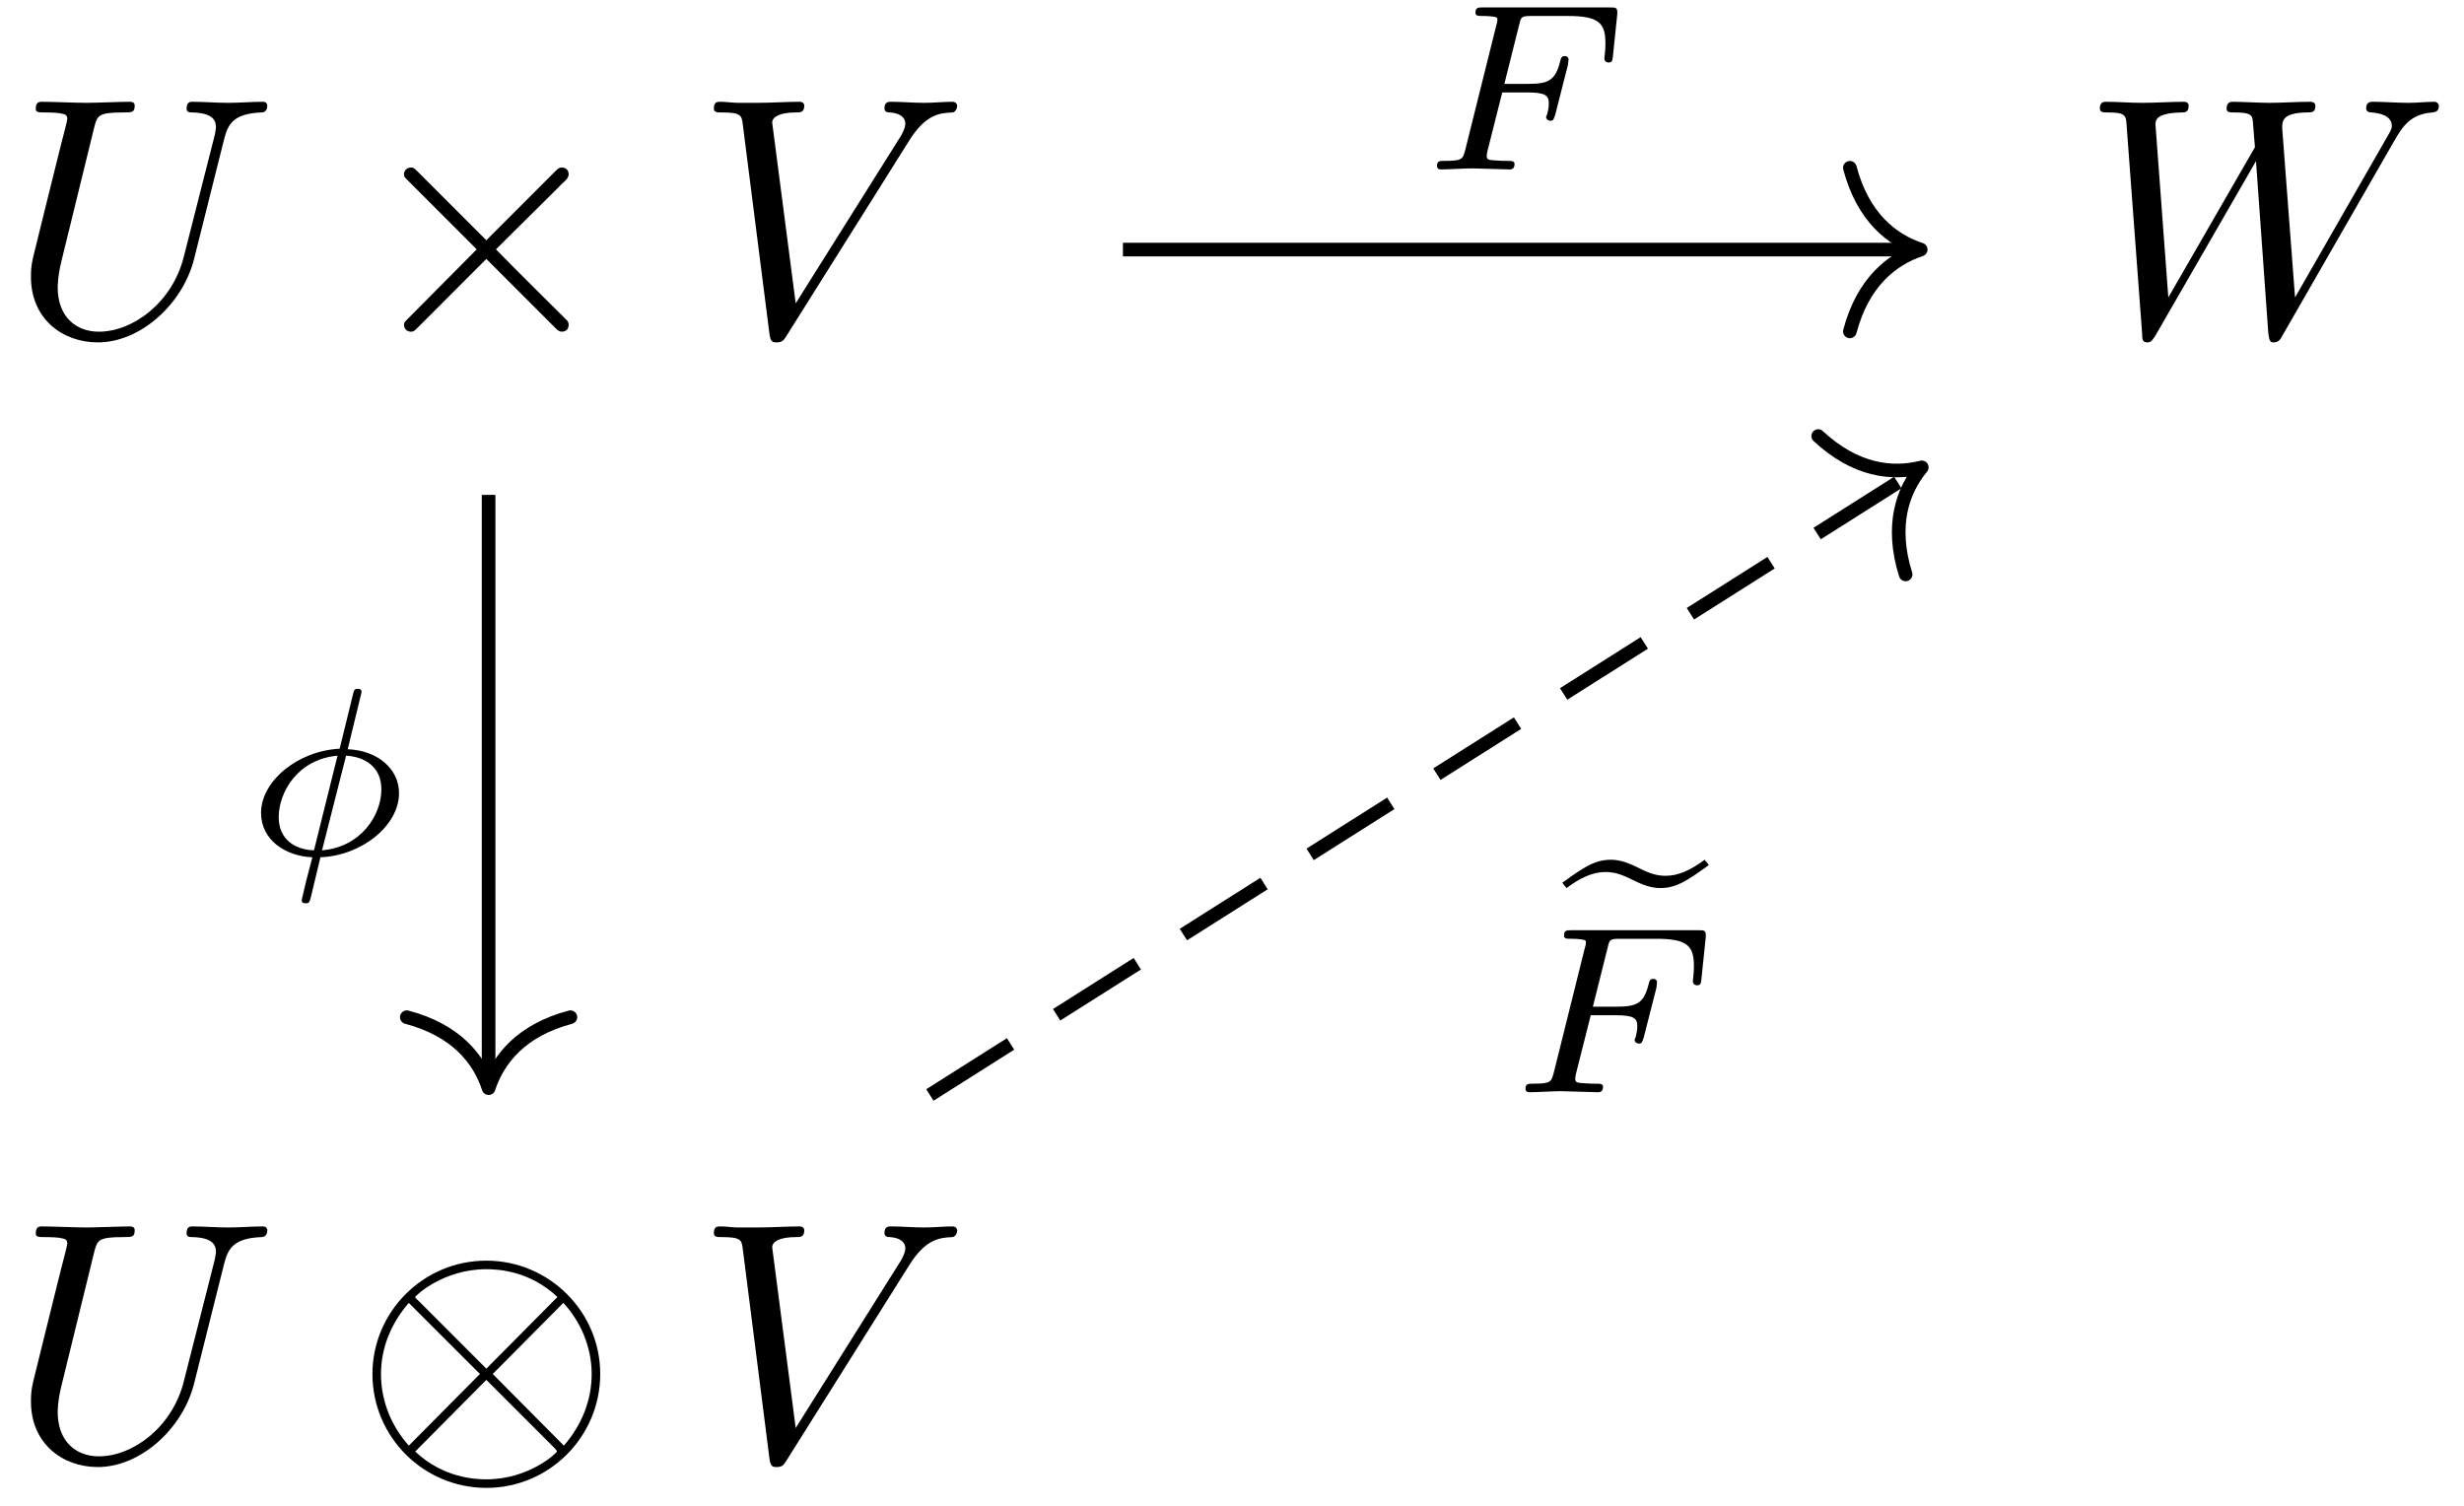
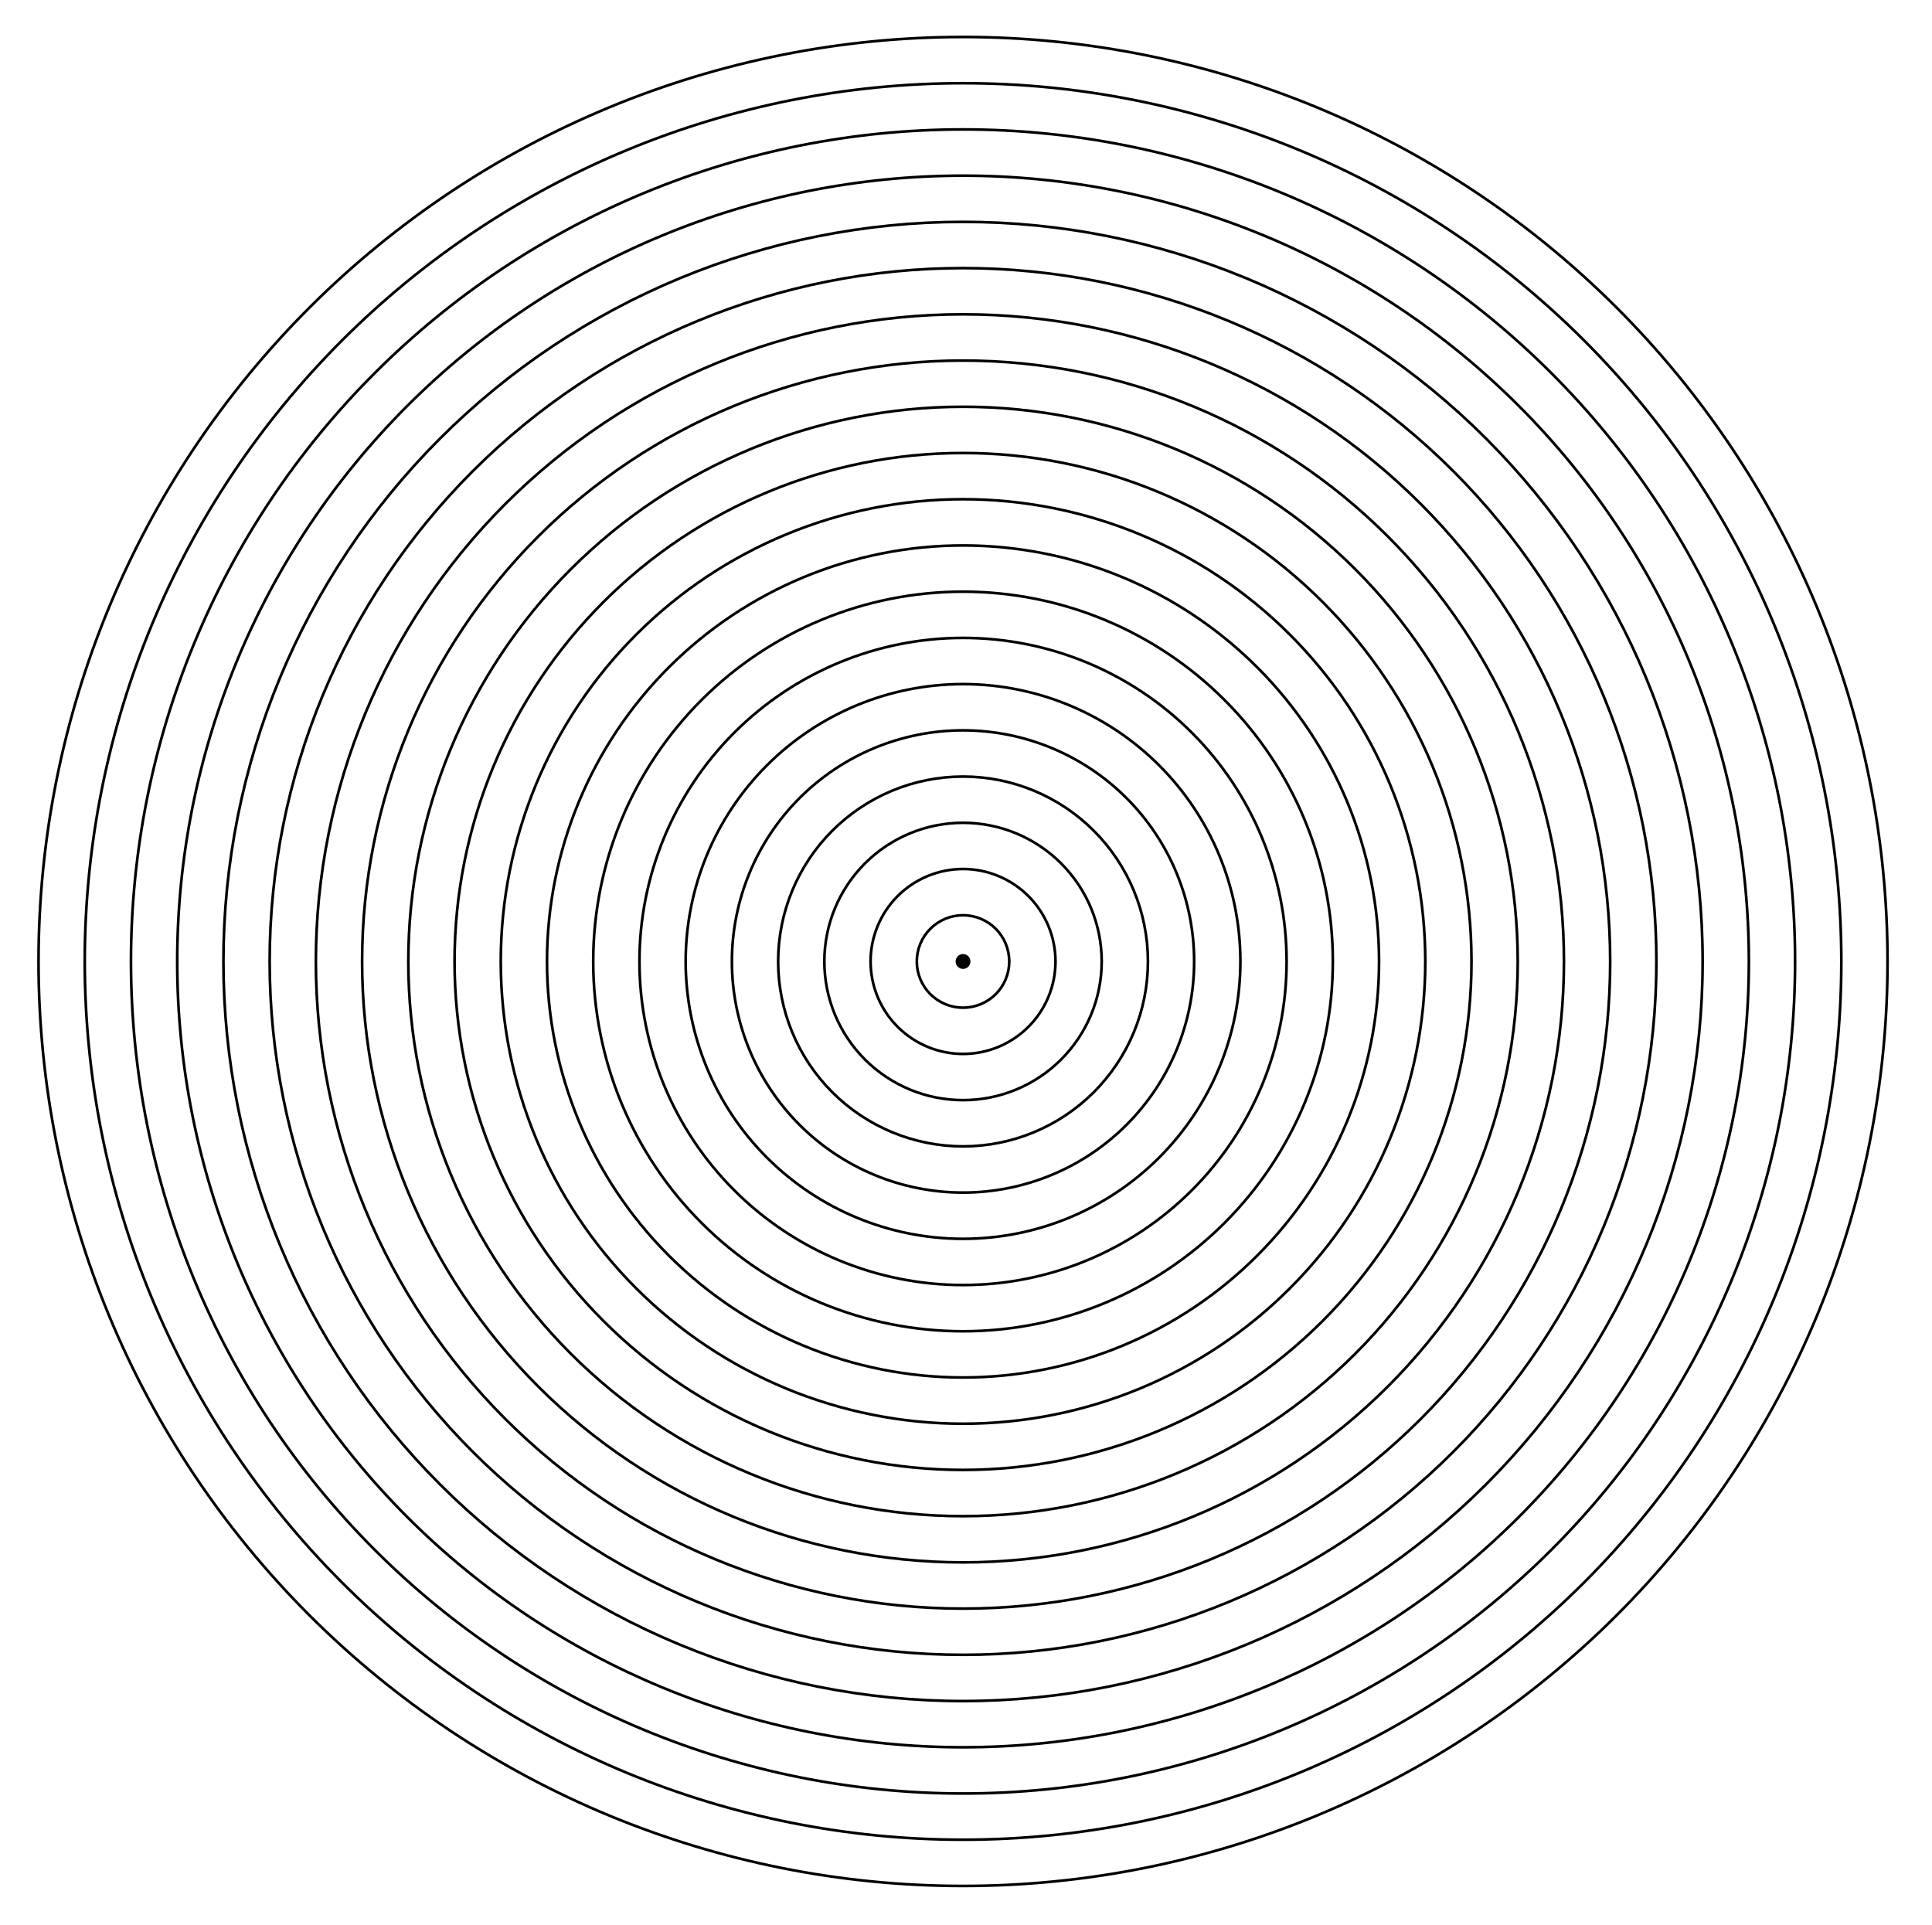
- <svg xmlns="http://www.w3.org/2000/svg" xmlns:xlink="http://www.w3.org/1999/xlink" width="72pt" height="44pt" viewBox="0 0 72 44">
-   <defs>
-     <g>
-       <g id="glyph-0-0">
-         <path d="M 6.328 -5.766 C 6.438 -6.172 6.609 -6.469 7.406 -6.5 C 7.453 -6.5 7.578 -6.516 7.578 -6.703 C 7.578 -6.703 7.578 -6.812 7.453 -6.812 C 7.125 -6.812 6.766 -6.781 6.438 -6.781 C 6.094 -6.781 5.719 -6.812 5.391 -6.812 C 5.328 -6.812 5.219 -6.812 5.219 -6.609 C 5.219 -6.5 5.312 -6.5 5.391 -6.5 C 5.969 -6.484 6.078 -6.281 6.078 -6.062 C 6.078 -6.031 6.047 -5.875 6.047 -5.859 L 5.141 -2.297 C 4.812 -0.953 3.656 -0.094 2.656 -0.094 C 1.984 -0.094 1.453 -0.531 1.453 -1.391 C 1.453 -1.406 1.453 -1.719 1.562 -2.156 L 2.516 -6.047 C 2.609 -6.406 2.625 -6.5 3.359 -6.5 C 3.625 -6.5 3.703 -6.5 3.703 -6.703 C 3.703 -6.812 3.594 -6.812 3.562 -6.812 C 3.281 -6.812 2.562 -6.781 2.281 -6.781 C 2 -6.781 1.281 -6.812 1 -6.812 C 0.922 -6.812 0.812 -6.812 0.812 -6.609 C 0.812 -6.5 0.891 -6.5 1.094 -6.5 C 1.109 -6.5 1.297 -6.5 1.469 -6.484 C 1.641 -6.453 1.734 -6.453 1.734 -6.312 C 1.734 -6.266 1.625 -5.844 1.562 -5.609 L 1.344 -4.734 C 1.25 -4.344 0.781 -2.469 0.734 -2.266 C 0.672 -2 0.672 -1.844 0.672 -1.688 C 0.672 -0.484 1.578 0.219 2.625 0.219 C 3.875 0.219 5.109 -0.906 5.438 -2.219 Z M 6.328 -5.766 " />
-       </g>
-       <g id="glyph-0-1">
-         <path d="M 6.266 -5.672 C 6.75 -6.453 7.172 -6.484 7.531 -6.5 C 7.656 -6.516 7.672 -6.672 7.672 -6.688 C 7.672 -6.766 7.609 -6.812 7.531 -6.812 C 7.281 -6.812 6.984 -6.781 6.719 -6.781 C 6.391 -6.781 6.047 -6.812 5.734 -6.812 C 5.672 -6.812 5.547 -6.812 5.547 -6.625 C 5.547 -6.516 5.625 -6.5 5.703 -6.5 C 5.969 -6.484 6.156 -6.375 6.156 -6.172 C 6.156 -6.016 6.016 -5.797 6.016 -5.797 L 2.953 -0.922 L 2.266 -6.203 C 2.266 -6.375 2.5 -6.5 2.953 -6.5 C 3.094 -6.5 3.203 -6.5 3.203 -6.703 C 3.203 -6.781 3.125 -6.812 3.078 -6.812 C 2.672 -6.812 2.25 -6.781 1.828 -6.781 C 1.656 -6.781 1.469 -6.781 1.281 -6.781 C 1.109 -6.781 0.922 -6.812 0.75 -6.812 C 0.672 -6.812 0.562 -6.812 0.562 -6.625 C 0.562 -6.5 0.641 -6.5 0.812 -6.5 C 1.359 -6.5 1.375 -6.406 1.406 -6.156 L 2.188 -0.016 C 2.219 0.188 2.266 0.219 2.391 0.219 C 2.547 0.219 2.594 0.172 2.672 0.047 Z M 6.266 -5.672 " />
-       </g>
-       <g id="glyph-0-2">
-         <path d="M 9.141 -5.656 C 9.391 -6.094 9.625 -6.453 10.266 -6.5 C 10.344 -6.516 10.453 -6.516 10.453 -6.703 C 10.453 -6.734 10.406 -6.812 10.328 -6.812 C 10.094 -6.812 9.812 -6.781 9.562 -6.781 C 9.219 -6.781 8.859 -6.812 8.516 -6.812 C 8.469 -6.812 8.328 -6.812 8.328 -6.625 C 8.328 -6.516 8.422 -6.5 8.484 -6.5 C 8.719 -6.484 9.078 -6.406 9.078 -6.109 C 9.078 -6 9.016 -5.922 8.938 -5.781 L 6.25 -1.094 L 5.875 -6.031 C 5.875 -6.234 5.859 -6.484 6.578 -6.5 C 6.75 -6.5 6.844 -6.5 6.844 -6.703 C 6.844 -6.797 6.734 -6.812 6.703 -6.812 C 6.297 -6.812 5.875 -6.781 5.484 -6.781 C 5.25 -6.781 4.672 -6.812 4.438 -6.812 C 4.375 -6.812 4.25 -6.812 4.25 -6.609 C 4.25 -6.5 4.344 -6.5 4.484 -6.5 C 4.922 -6.5 5 -6.438 5.016 -6.25 L 5.078 -5.484 L 2.547 -1.094 L 2.172 -6.141 C 2.172 -6.266 2.172 -6.484 2.938 -6.5 C 3.031 -6.5 3.141 -6.5 3.141 -6.703 C 3.141 -6.812 3.016 -6.812 3 -6.812 C 2.609 -6.812 2.188 -6.781 1.781 -6.781 C 1.422 -6.781 1.062 -6.812 0.734 -6.812 C 0.672 -6.812 0.547 -6.812 0.547 -6.625 C 0.547 -6.5 0.641 -6.5 0.797 -6.5 C 1.297 -6.5 1.312 -6.406 1.328 -6.125 L 1.781 -0.047 C 1.781 0.141 1.797 0.219 1.938 0.219 C 2.047 0.219 2.078 0.156 2.172 0.016 L 5.109 -5.078 L 5.469 -0.047 C 5.5 0.172 5.516 0.219 5.625 0.219 C 5.766 0.219 5.828 0.125 5.875 0.031 Z M 9.141 -5.656 " />
-       </g>
-       <g id="glyph-1-0">
-         <path d="M 3.875 -2.766 L 1.891 -4.75 C 1.766 -4.875 1.75 -4.891 1.672 -4.891 C 1.562 -4.891 1.469 -4.812 1.469 -4.688 C 1.469 -4.625 1.484 -4.609 1.594 -4.5 L 3.594 -2.5 L 1.594 -0.484 C 1.484 -0.375 1.469 -0.359 1.469 -0.297 C 1.469 -0.172 1.562 -0.094 1.672 -0.094 C 1.75 -0.094 1.766 -0.109 1.891 -0.234 L 3.875 -2.219 L 5.938 -0.156 C 5.953 -0.141 6.016 -0.094 6.078 -0.094 C 6.203 -0.094 6.281 -0.172 6.281 -0.297 C 6.281 -0.312 6.281 -0.344 6.25 -0.406 C 6.234 -0.422 4.656 -1.984 4.156 -2.5 L 5.984 -4.312 C 6.031 -4.375 6.188 -4.5 6.234 -4.562 C 6.234 -4.578 6.281 -4.625 6.281 -4.688 C 6.281 -4.812 6.203 -4.891 6.078 -4.891 C 6 -4.891 5.969 -4.859 5.859 -4.75 Z M 3.875 -2.766 " />
-       </g>
-       <g id="glyph-1-1">
-         <path d="M 7.203 -2.5 C 7.203 -4.328 5.703 -5.812 3.875 -5.812 C 2.031 -5.812 0.547 -4.312 0.547 -2.5 C 0.547 -0.656 2.047 0.828 3.875 0.828 C 5.719 0.828 7.203 -0.672 7.203 -2.5 Z M 1.891 -4.641 C 1.875 -4.656 1.797 -4.719 1.797 -4.75 C 1.797 -4.781 2.609 -5.562 3.875 -5.562 C 4.219 -5.562 5.141 -5.516 5.953 -4.75 L 3.875 -2.656 Z M 1.609 -0.406 C 1 -1.094 0.797 -1.859 0.797 -2.5 C 0.797 -3.266 1.094 -3.984 1.609 -4.578 L 3.688 -2.5 Z M 6.125 -4.578 C 6.609 -4.062 6.953 -3.312 6.953 -2.5 C 6.953 -1.719 6.656 -1 6.141 -0.406 L 4.062 -2.5 Z M 5.859 -0.344 C 5.875 -0.328 5.938 -0.266 5.938 -0.234 C 5.938 -0.203 5.141 0.578 3.875 0.578 C 3.531 0.578 2.609 0.531 1.797 -0.234 L 3.875 -2.328 Z M 5.859 -0.344 " />
-       </g>
-       <g id="glyph-2-0">
-         <path d="M 2.391 -2.25 L 3.125 -2.25 C 3.656 -2.25 3.75 -2.156 3.75 -1.938 C 3.75 -1.828 3.75 -1.812 3.703 -1.609 C 3.688 -1.578 3.672 -1.547 3.672 -1.531 C 3.672 -1.469 3.734 -1.422 3.797 -1.422 C 3.891 -1.422 3.891 -1.469 3.938 -1.594 L 4.312 -3.062 C 4.312 -3.094 4.328 -3.188 4.328 -3.203 C 4.328 -3.281 4.281 -3.312 4.219 -3.312 C 4.125 -3.312 4.109 -3.266 4.078 -3.141 C 3.938 -2.594 3.734 -2.5 3.141 -2.5 L 2.453 -2.5 L 2.891 -4.25 C 2.938 -4.453 2.953 -4.484 3.234 -4.484 L 4.312 -4.484 C 5.234 -4.484 5.406 -4.266 5.406 -3.672 C 5.406 -3.453 5.375 -3.297 5.375 -3.25 C 5.375 -3.188 5.406 -3.125 5.5 -3.125 C 5.609 -3.125 5.609 -3.188 5.625 -3.312 L 5.75 -4.516 C 5.766 -4.734 5.719 -4.734 5.547 -4.734 L 1.828 -4.734 C 1.688 -4.734 1.609 -4.734 1.609 -4.578 C 1.609 -4.484 1.688 -4.484 1.828 -4.484 C 1.828 -4.484 1.969 -4.484 2.094 -4.469 C 2.234 -4.453 2.25 -4.438 2.25 -4.375 C 2.25 -4.328 2.234 -4.25 2.219 -4.219 L 1.312 -0.578 C 1.234 -0.297 1.234 -0.25 0.688 -0.25 C 0.578 -0.25 0.484 -0.25 0.484 -0.109 C 0.484 -0.031 0.531 0 0.594 0 C 0.797 0 1.312 -0.031 1.516 -0.031 L 2.047 -0.016 C 2.234 -0.016 2.422 0 2.594 0 C 2.641 0 2.75 0 2.75 -0.156 C 2.75 -0.25 2.672 -0.25 2.516 -0.25 C 2.5 -0.25 2.328 -0.25 2.141 -0.266 C 2 -0.281 1.938 -0.281 1.938 -0.391 C 1.938 -0.406 1.938 -0.438 1.953 -0.516 Z M 2.391 -2.25 " />
-       </g>
-       <g id="glyph-2-1">
-         <path d="M 3.422 -4.75 C 3.422 -4.844 3.344 -4.844 3.312 -4.844 C 3.203 -4.844 3.203 -4.797 3.172 -4.688 L 2.781 -3.094 C 1.547 -3.031 0.484 -2.141 0.484 -1.219 C 0.484 -0.422 1.203 0.047 1.984 0.078 C 1.922 0.297 1.875 0.516 1.812 0.734 C 1.734 1.062 1.672 1.312 1.672 1.344 C 1.672 1.422 1.766 1.422 1.781 1.422 C 1.891 1.422 1.891 1.406 1.938 1.25 L 2.219 0.078 C 3.422 0.031 4.516 -0.844 4.516 -1.797 C 4.516 -2.516 3.875 -3.047 3.016 -3.078 Z M 2.031 -0.125 C 1.484 -0.141 1 -0.438 1 -1.094 C 1 -1.797 1.531 -2.781 2.719 -2.891 Z M 2.969 -2.891 C 3.5 -2.859 4 -2.578 4 -1.906 C 4 -1.156 3.406 -0.219 2.266 -0.125 Z M 2.969 -2.891 " />
-       </g>
-       <g id="glyph-3-0">
-         <path d="M 4.391 -4.875 C 4.344 -4.938 4.312 -4.984 4.266 -5.031 C 3.875 -4.734 3.5 -4.562 3.141 -4.562 C 2.891 -4.562 2.703 -4.609 2.328 -4.797 C 2.078 -4.922 1.812 -5.031 1.531 -5.031 C 1.047 -5.031 0.719 -4.797 0.109 -4.359 C 0.156 -4.297 0.188 -4.25 0.234 -4.203 C 0.625 -4.5 1 -4.672 1.359 -4.672 C 1.609 -4.672 1.797 -4.625 2.172 -4.438 C 2.422 -4.312 2.688 -4.203 2.969 -4.203 C 3.453 -4.203 3.781 -4.438 4.391 -4.875 Z M 4.391 -4.875 " />
-       </g>
-     </g>
-   </defs>
-   <g fill="rgb(0%, 0%, 0%)" fill-opacity="1">
-     <use xlink:href="#glyph-0-0" x="0.233" y="9.786" />
-   </g>
-   <g fill="rgb(0%, 0%, 0%)" fill-opacity="1">
-     <use xlink:href="#glyph-1-0" x="10.336" y="9.786" />
-   </g>
-   <g fill="rgb(0%, 0%, 0%)" fill-opacity="1">
-     <use xlink:href="#glyph-0-1" x="20.298" y="9.786" />
-   </g>
-   <g fill="rgb(0%, 0%, 0%)" fill-opacity="1">
-     <use xlink:href="#glyph-0-2" x="60.813" y="9.786" />
-   </g>
-   <g fill="rgb(0%, 0%, 0%)" fill-opacity="1">
-     <use xlink:href="#glyph-0-0" x="0.233" y="42.649" />
-   </g>
-   <g fill="rgb(0%, 0%, 0%)" fill-opacity="1">
-     <use xlink:href="#glyph-1-1" x="10.336" y="42.649" />
-   </g>
-   <g fill="rgb(0%, 0%, 0%)" fill-opacity="1">
-     <use xlink:href="#glyph-0-1" x="20.298" y="42.649" />
-   </g>
-   <path fill="none" stroke-width="0.398" stroke-linecap="butt" stroke-linejoin="miter" stroke="rgb(0%, 0%, 0%)" stroke-opacity="1" stroke-miterlimit="10" d="M -3.107 15.935 L 20.006 15.935 " transform="matrix(1, 0, 0, -1, 35.92, 23.228)" />
-   <path fill="none" stroke-width="0.398" stroke-linecap="round" stroke-linejoin="round" stroke="rgb(0%, 0%, 0%)" stroke-opacity="1" stroke-miterlimit="10" d="M -2.071 2.392 C -1.692 0.955 -0.848 0.279 -0.001 0.002 C -0.848 -0.28 -1.692 -0.956 -2.071 -2.389 " transform="matrix(1, 0, 0, -1, 56.12567, 7.29448)" />
-   <g fill="rgb(0%, 0%, 0%)" fill-opacity="1">
-     <use xlink:href="#glyph-2-0" x="41.506" y="4.951" />
-   </g>
-   <path fill="none" stroke-width="0.398" stroke-linecap="butt" stroke-linejoin="miter" stroke="rgb(0%, 0%, 0%)" stroke-opacity="1" stroke-miterlimit="10" d="M -21.643 8.767 L -21.643 -8.37 " transform="matrix(1, 0, 0, -1, 35.92, 23.228)" />
-   <path fill="none" stroke-width="0.398" stroke-linecap="round" stroke-linejoin="round" stroke="rgb(0%, 0%, 0%)" stroke-opacity="1" stroke-miterlimit="10" d="M -2.073 2.389 C -1.694 0.956 -0.851 0.28 0.001 -0.001 C -0.851 -0.279 -1.694 -0.954 -2.073 -2.392 " transform="matrix(0, 1, 1, 0, 14.27869, 31.79601)" />
-   <g fill="rgb(0%, 0%, 0%)" fill-opacity="1">
-     <use xlink:href="#glyph-2-1" x="7.144" y="24.972" />
-   </g>
-   <path fill="none" stroke-width="0.398" stroke-linecap="butt" stroke-linejoin="miter" stroke="rgb(0%, 0%, 0%)" stroke-opacity="1" stroke-dasharray="2.789 1.594" stroke-miterlimit="10" d="M -8.748 -8.768 L 20.068 9.466 " transform="matrix(1, 0, 0, -1, 35.92, 23.228)" />
-   <path fill="none" stroke-width="0.398" stroke-linecap="round" stroke-linejoin="round" stroke="rgb(0%, 0%, 0%)" stroke-opacity="1" stroke-miterlimit="10" d="M -2.07 2.391 C -1.694 0.955 -0.851 0.278 -0.001 -0.001 C -0.85 -0.277 -1.691 -0.956 -2.073 -2.392 " transform="matrix(0.845, -0.53468, -0.53468, -0.845, 56.15656, 13.65517)" />
-   <g fill="rgb(0%, 0%, 0%)" fill-opacity="1">
-     <use xlink:href="#glyph-3-0" x="45.543" y="30.153" />
-   </g>
-   <g fill="rgb(0%, 0%, 0%)" fill-opacity="1">
-     <use xlink:href="#glyph-2-0" x="44.092" y="31.916" />
-   </g>
+ <svg xmlns="http://www.w3.org/2000/svg" width="260pt" height="259pt" viewBox="0 0 260 259">
+   <path fill-rule="evenodd" fill="rgb(0%, 0%, 0%)" fill-opacity="1" d="M 130.602 129.395 C 130.602 129.656 130.496 129.914 130.309 130.102 C 130.121 130.289 129.863 130.395 129.602 130.395 C 129.336 130.395 129.082 130.289 128.895 130.102 C 128.707 129.914 128.602 129.656 128.602 129.395 C 128.602 129.129 128.707 128.875 128.895 128.684 C 129.082 128.496 129.336 128.395 129.602 128.395 C 129.863 128.395 130.121 128.496 130.309 128.684 C 130.496 128.875 130.602 129.129 130.602 129.395 Z M 130.602 129.395 " />
+   <path fill="none" stroke-width="0.36" stroke-linecap="square" stroke-linejoin="miter" stroke="rgb(0%, 0%, 0%)" stroke-opacity="1" stroke-miterlimit="3.25" d="M 135.82 129.395 C 135.82 131.043 135.164 132.625 134 133.793 C 132.832 134.957 131.25 135.613 129.602 135.613 C 127.949 135.613 126.367 134.957 125.203 133.793 C 124.035 132.625 123.379 131.043 123.379 129.395 C 123.379 127.742 124.035 126.16 125.203 124.992 C 126.367 123.828 127.949 123.172 129.602 123.172 C 131.25 123.172 132.832 123.828 134 124.992 C 135.164 126.16 135.82 127.742 135.82 129.395 Z M 135.82 129.395 " />
+   <path fill="none" stroke-width="0.36" stroke-linecap="square" stroke-linejoin="miter" stroke="rgb(0%, 0%, 0%)" stroke-opacity="1" stroke-miterlimit="3.25" d="M 142.043 129.395 C 142.043 132.691 140.73 135.855 138.398 138.191 C 136.062 140.523 132.898 141.836 129.602 141.836 C 126.301 141.836 123.137 140.523 120.801 138.191 C 118.469 135.855 117.16 132.691 117.16 129.395 C 117.16 126.094 118.469 122.93 120.801 120.594 C 123.137 118.262 126.301 116.949 129.602 116.949 C 132.898 116.949 136.062 118.262 138.398 120.594 C 140.73 122.93 142.043 126.094 142.043 129.395 Z M 142.043 129.395 " />
+   <path fill="none" stroke-width="0.36" stroke-linecap="square" stroke-linejoin="miter" stroke="rgb(0%, 0%, 0%)" stroke-opacity="1" stroke-miterlimit="3.25" d="M 148.262 129.395 C 148.262 134.344 146.297 139.09 142.797 142.59 C 139.297 146.09 134.551 148.055 129.602 148.055 C 124.652 148.055 119.902 146.09 116.402 142.59 C 112.902 139.09 110.938 134.344 110.938 129.395 C 110.938 124.441 112.902 119.695 116.402 116.195 C 119.902 112.695 124.652 110.73 129.602 110.73 C 134.551 110.73 139.297 112.695 142.797 116.195 C 146.297 119.695 148.262 124.441 148.262 129.395 Z M 148.262 129.395 " />
+   <path fill="none" stroke-width="0.36" stroke-linecap="square" stroke-linejoin="miter" stroke="rgb(0%, 0%, 0%)" stroke-opacity="1" stroke-miterlimit="3.25" d="M 154.484 129.395 C 154.484 135.992 151.863 142.32 147.195 146.988 C 142.527 151.652 136.199 154.277 129.602 154.277 C 123 154.277 116.672 151.652 112.004 146.988 C 107.34 142.32 104.719 135.992 104.719 129.395 C 104.719 122.793 107.34 116.465 112.004 111.797 C 116.672 107.133 123 104.508 129.602 104.508 C 136.199 104.508 142.527 107.133 147.195 111.797 C 151.863 116.465 154.484 122.793 154.484 129.395 Z M 154.484 129.395 " />
+   <path fill="none" stroke-width="0.36" stroke-linecap="square" stroke-linejoin="miter" stroke="rgb(0%, 0%, 0%)" stroke-opacity="1" stroke-miterlimit="3.25" d="M 160.703 129.395 C 160.703 137.641 157.426 145.555 151.594 151.387 C 145.762 157.219 137.848 160.496 129.602 160.496 C 121.352 160.496 113.438 157.219 107.605 151.387 C 101.773 145.555 98.496 137.641 98.496 129.395 C 98.496 121.145 101.773 113.23 107.605 107.398 C 113.438 101.566 121.352 98.289 129.602 98.289 C 137.848 98.289 145.762 101.566 151.594 107.398 C 157.426 113.23 160.703 121.145 160.703 129.395 Z M 160.703 129.395 " />
+   <path fill="none" stroke-width="0.36" stroke-linecap="square" stroke-linejoin="miter" stroke="rgb(0%, 0%, 0%)" stroke-opacity="1" stroke-miterlimit="3.25" d="M 166.926 129.395 C 166.926 139.293 162.992 148.785 155.992 155.785 C 148.992 162.785 139.5 166.719 129.602 166.719 C 119.699 166.719 110.207 162.785 103.207 155.785 C 96.207 148.785 92.273 139.293 92.273 129.395 C 92.273 119.492 96.207 110 103.207 103 C 110.207 96 119.699 92.066 129.602 92.066 C 139.5 92.066 148.992 96 155.992 103 C 162.992 110 166.926 119.492 166.926 129.395 Z M 166.926 129.395 " />
+   <path fill="none" stroke-width="0.36" stroke-linecap="square" stroke-linejoin="miter" stroke="rgb(0%, 0%, 0%)" stroke-opacity="1" stroke-miterlimit="3.25" d="M 173.145 129.395 C 173.145 140.941 168.559 152.02 160.391 160.184 C 152.227 168.352 141.148 172.938 129.602 172.938 C 118.051 172.938 106.977 168.352 98.809 160.184 C 90.641 152.02 86.055 140.941 86.055 129.395 C 86.055 117.844 90.641 106.77 98.809 98.602 C 106.977 90.434 118.051 85.848 129.602 85.848 C 141.148 85.848 152.227 90.434 160.391 98.602 C 168.559 106.77 173.145 117.844 173.145 129.395 Z M 173.145 129.395 " />
+   <path fill="none" stroke-width="0.36" stroke-linecap="square" stroke-linejoin="miter" stroke="rgb(0%, 0%, 0%)" stroke-opacity="1" stroke-miterlimit="3.25" d="M 179.367 129.395 C 179.367 142.59 174.125 155.25 164.789 164.582 C 155.457 173.914 142.801 179.16 129.602 179.16 C 116.402 179.16 103.742 173.914 94.41 164.582 C 85.078 155.25 79.832 142.59 79.832 129.395 C 79.832 116.195 85.078 103.535 94.41 94.203 C 103.742 84.871 116.402 79.625 129.602 79.625 C 142.801 79.625 155.457 84.871 164.789 94.203 C 174.125 103.535 179.367 116.195 179.367 129.395 Z M 179.367 129.395 " />
+   <path fill="none" stroke-width="0.36" stroke-linecap="square" stroke-linejoin="miter" stroke="rgb(0%, 0%, 0%)" stroke-opacity="1" stroke-miterlimit="3.25" d="M 185.586 129.395 C 185.586 144.242 179.688 158.48 169.188 168.98 C 158.688 179.48 144.449 185.379 129.602 185.379 C 114.75 185.379 100.512 179.48 90.012 168.98 C 79.512 158.48 73.613 144.242 73.613 129.395 C 73.613 114.543 79.512 100.305 90.012 89.805 C 100.512 79.305 114.75 73.406 129.602 73.406 C 144.449 73.406 158.688 79.305 169.188 89.805 C 179.688 100.305 185.586 114.543 185.586 129.395 Z M 185.586 129.395 " />
+   <path fill="none" stroke-width="0.36" stroke-linecap="square" stroke-linejoin="miter" stroke="rgb(0%, 0%, 0%)" stroke-opacity="1" stroke-miterlimit="3.25" d="M 191.809 129.395 C 191.809 145.891 185.254 161.715 173.586 173.379 C 161.922 185.047 146.098 191.602 129.602 191.602 C 113.102 191.602 97.277 185.047 85.613 173.379 C 73.945 161.715 67.391 145.891 67.391 129.395 C 67.391 112.895 73.945 97.07 85.613 85.406 C 97.277 73.738 113.102 67.184 129.602 67.184 C 146.098 67.184 161.922 73.738 173.586 85.406 C 185.254 97.07 191.809 112.895 191.809 129.395 Z M 191.809 129.395 " />
+   <path fill="none" stroke-width="0.36" stroke-linecap="square" stroke-linejoin="miter" stroke="rgb(0%, 0%, 0%)" stroke-opacity="1" stroke-miterlimit="3.25" d="M 198.027 129.395 C 198.027 147.543 190.82 164.945 177.988 177.777 C 165.152 190.613 147.75 197.82 129.602 197.82 C 111.453 197.82 94.047 190.613 81.215 177.777 C 68.379 164.945 61.172 147.543 61.172 129.395 C 61.172 111.246 68.379 93.84 81.215 81.008 C 94.047 68.172 111.453 60.965 129.602 60.965 C 147.75 60.965 165.152 68.172 177.988 81.008 C 190.82 93.84 198.027 111.246 198.027 129.395 Z M 198.027 129.395 " />
+   <path fill="none" stroke-width="0.36" stroke-linecap="square" stroke-linejoin="miter" stroke="rgb(0%, 0%, 0%)" stroke-opacity="1" stroke-miterlimit="3.25" d="M 204.25 129.395 C 204.25 149.191 196.383 168.18 182.387 182.18 C 168.387 196.176 149.398 204.043 129.602 204.043 C 109.801 204.043 90.812 196.176 76.816 182.18 C 62.816 168.18 54.949 149.191 54.949 129.395 C 54.949 109.594 62.816 90.605 76.816 76.605 C 90.812 62.609 109.801 54.742 129.602 54.742 C 149.398 54.742 168.387 62.609 182.387 76.605 C 196.383 90.605 204.25 109.594 204.25 129.395 Z M 204.25 129.395 " />
+   <path fill="none" stroke-width="0.36" stroke-linecap="square" stroke-linejoin="miter" stroke="rgb(0%, 0%, 0%)" stroke-opacity="1" stroke-miterlimit="3.25" d="M 210.469 129.395 C 210.469 150.84 201.949 171.41 186.785 186.578 C 171.617 201.742 151.047 210.262 129.602 210.262 C 108.152 210.262 87.582 201.742 72.414 186.578 C 57.25 171.41 48.73 150.84 48.73 129.395 C 48.73 107.945 57.25 87.375 72.414 72.207 C 87.582 57.043 108.152 48.523 129.602 48.523 C 151.047 48.523 171.617 57.043 186.785 72.207 C 201.949 87.375 210.469 107.945 210.469 129.395 Z M 210.469 129.395 " />
+   <path fill="none" stroke-width="0.36" stroke-linecap="square" stroke-linejoin="miter" stroke="rgb(0%, 0%, 0%)" stroke-opacity="1" stroke-miterlimit="3.25" d="M 216.691 129.395 C 216.691 152.492 207.516 174.645 191.184 190.977 C 174.852 207.309 152.699 216.484 129.602 216.484 C 106.504 216.484 84.352 207.309 68.016 190.977 C 51.684 174.645 42.508 152.492 42.508 129.395 C 42.508 106.293 51.684 84.145 68.016 67.809 C 84.352 51.477 106.504 42.301 129.602 42.301 C 152.699 42.301 174.852 51.477 191.184 67.809 C 207.516 84.145 216.691 106.293 216.691 129.395 Z M 216.691 129.395 " />
+   <path fill="none" stroke-width="0.36" stroke-linecap="square" stroke-linejoin="miter" stroke="rgb(0%, 0%, 0%)" stroke-opacity="1" stroke-miterlimit="3.25" d="M 222.91 129.395 C 222.91 154.141 213.082 177.875 195.582 195.375 C 178.082 212.875 154.348 222.703 129.602 222.703 C 104.852 222.703 81.117 212.875 63.617 195.375 C 46.117 177.875 36.289 154.141 36.289 129.395 C 36.289 104.645 46.117 80.91 63.617 63.41 C 81.117 45.91 104.852 36.082 129.602 36.082 C 154.348 36.082 178.082 45.91 195.582 63.41 C 213.082 80.91 222.91 104.645 222.91 129.395 Z M 222.91 129.395 " />
+   <path fill="none" stroke-width="0.36" stroke-linecap="square" stroke-linejoin="miter" stroke="rgb(0%, 0%, 0%)" stroke-opacity="1" stroke-miterlimit="3.25" d="M 229.133 129.395 C 229.133 155.789 218.645 181.105 199.98 199.773 C 181.312 218.438 155.996 228.926 129.602 228.926 C 103.203 228.926 77.887 218.438 59.219 199.773 C 40.555 181.105 30.066 155.789 30.066 129.395 C 30.066 102.996 40.555 77.68 59.219 59.012 C 77.887 40.348 103.203 29.859 129.602 29.859 C 155.996 29.859 181.312 40.348 199.98 59.012 C 218.645 77.68 229.133 102.996 229.133 129.395 Z M 229.133 129.395 " />
+   <path fill="none" stroke-width="0.36" stroke-linecap="square" stroke-linejoin="miter" stroke="rgb(0%, 0%, 0%)" stroke-opacity="1" stroke-miterlimit="3.25" d="M 235.355 129.395 C 235.355 157.441 224.211 184.34 204.379 204.172 C 184.547 224.004 157.648 235.145 129.602 235.145 C 101.551 235.145 74.652 224.004 54.82 204.172 C 34.988 184.34 23.848 157.441 23.848 129.395 C 23.848 101.344 34.988 74.445 54.82 54.613 C 74.652 34.781 101.551 23.641 129.602 23.641 C 157.648 23.641 184.547 34.781 204.379 54.613 C 224.211 74.445 235.355 101.344 235.355 129.395 Z M 235.355 129.395 " />
+   <path fill="none" stroke-width="0.36" stroke-linecap="square" stroke-linejoin="miter" stroke="rgb(0%, 0%, 0%)" stroke-opacity="1" stroke-miterlimit="3.25" d="M 241.574 129.395 C 241.574 159.09 229.777 187.57 208.777 208.57 C 187.777 229.57 159.297 241.367 129.602 241.367 C 99.902 241.367 71.422 229.57 50.422 208.57 C 29.422 187.57 17.625 159.09 17.625 129.395 C 17.625 99.695 29.422 71.215 50.422 50.215 C 71.422 29.215 99.902 17.418 129.602 17.418 C 159.297 17.418 187.777 29.215 208.777 50.215 C 229.777 71.215 241.574 99.695 241.574 129.395 Z M 241.574 129.395 " />
+   <path fill="none" stroke-width="0.36" stroke-linecap="square" stroke-linejoin="miter" stroke="rgb(0%, 0%, 0%)" stroke-opacity="1" stroke-miterlimit="3.25" d="M 247.797 129.395 C 247.797 160.738 235.344 190.805 213.176 212.969 C 191.012 235.137 160.949 247.586 129.602 247.586 C 98.254 247.586 68.188 235.137 46.023 212.969 C 23.859 190.805 11.406 160.738 11.406 129.395 C 11.406 98.047 23.859 67.98 46.023 45.816 C 68.188 23.648 98.254 11.199 129.602 11.199 C 160.949 11.199 191.012 23.648 213.176 45.816 C 235.344 67.98 247.797 98.047 247.797 129.395 Z M 247.797 129.395 " />
+   <path fill="none" stroke-width="0.36" stroke-linecap="square" stroke-linejoin="miter" stroke="rgb(0%, 0%, 0%)" stroke-opacity="1" stroke-miterlimit="3.25" d="M 254.016 129.395 C 254.016 162.391 240.906 194.035 217.574 217.367 C 194.242 240.699 162.598 253.809 129.602 253.809 C 96.602 253.809 64.957 240.699 41.625 217.367 C 18.293 194.035 5.184 162.391 5.184 129.395 C 5.184 96.395 18.293 64.75 41.625 41.418 C 64.957 18.086 96.602 4.977 129.602 4.977 C 162.598 4.977 194.242 18.086 217.574 41.418 C 240.906 64.75 254.016 96.395 254.016 129.395 Z M 254.016 129.395 " />
</svg>
